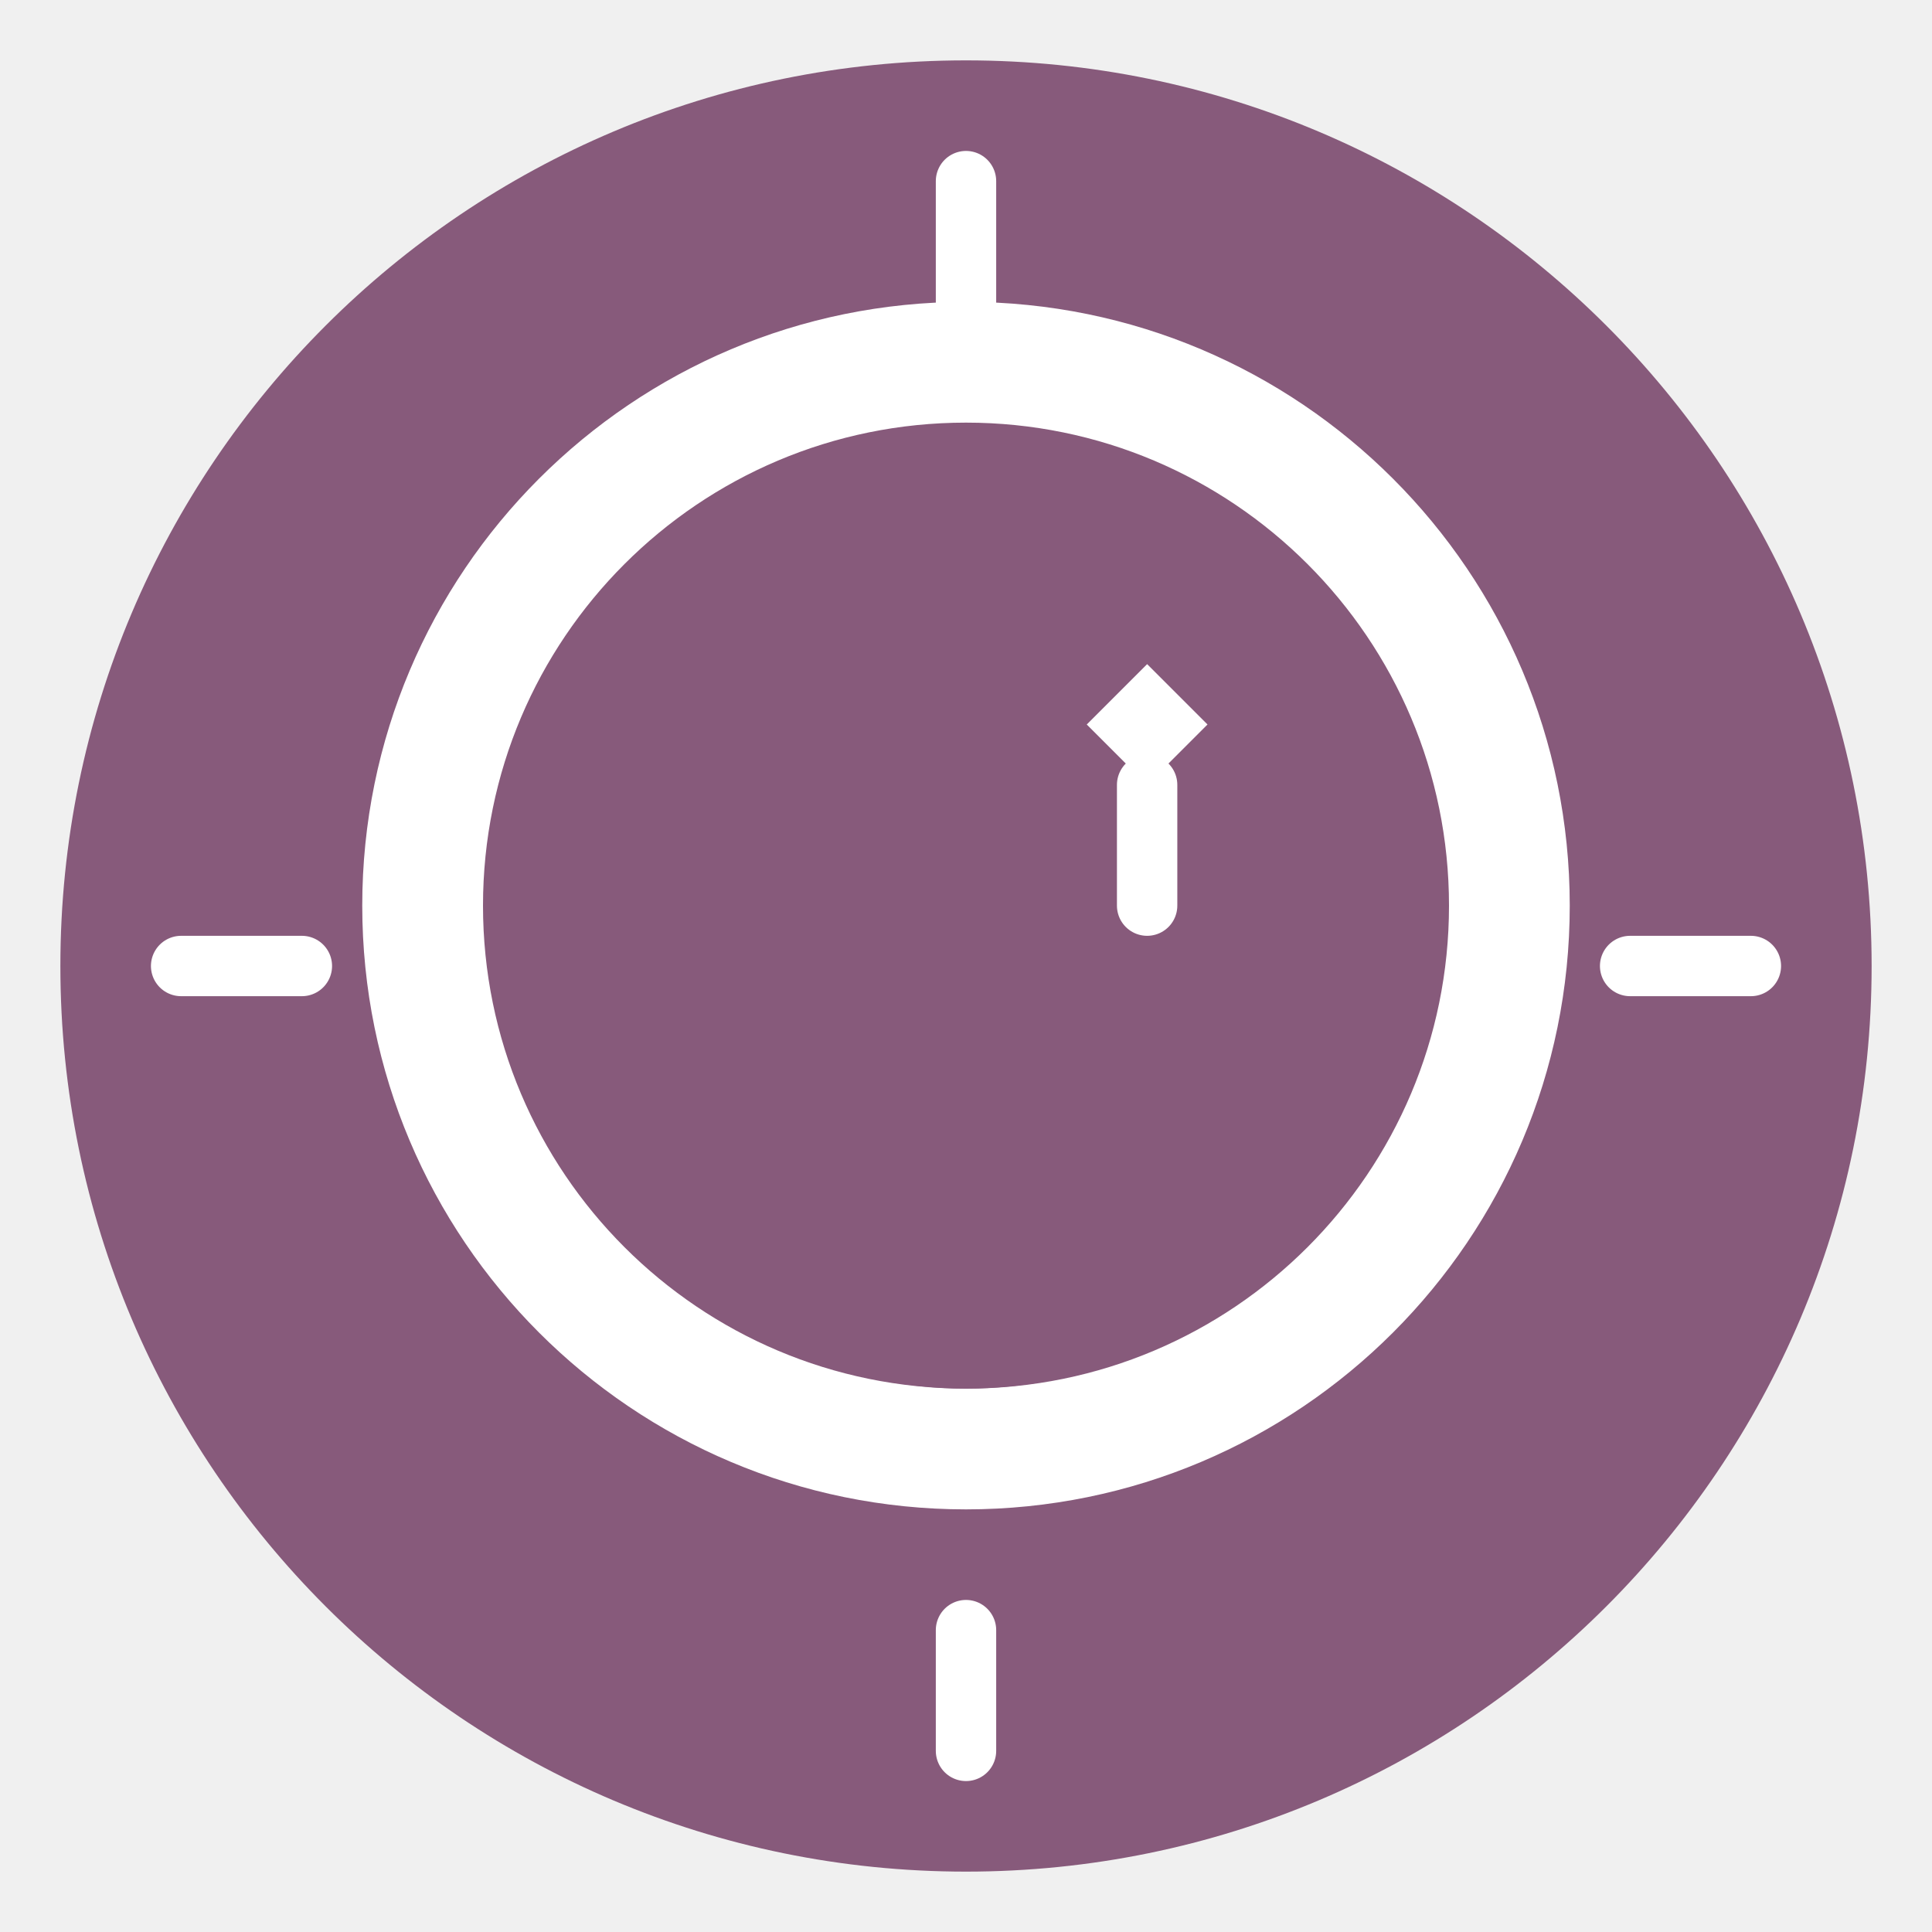
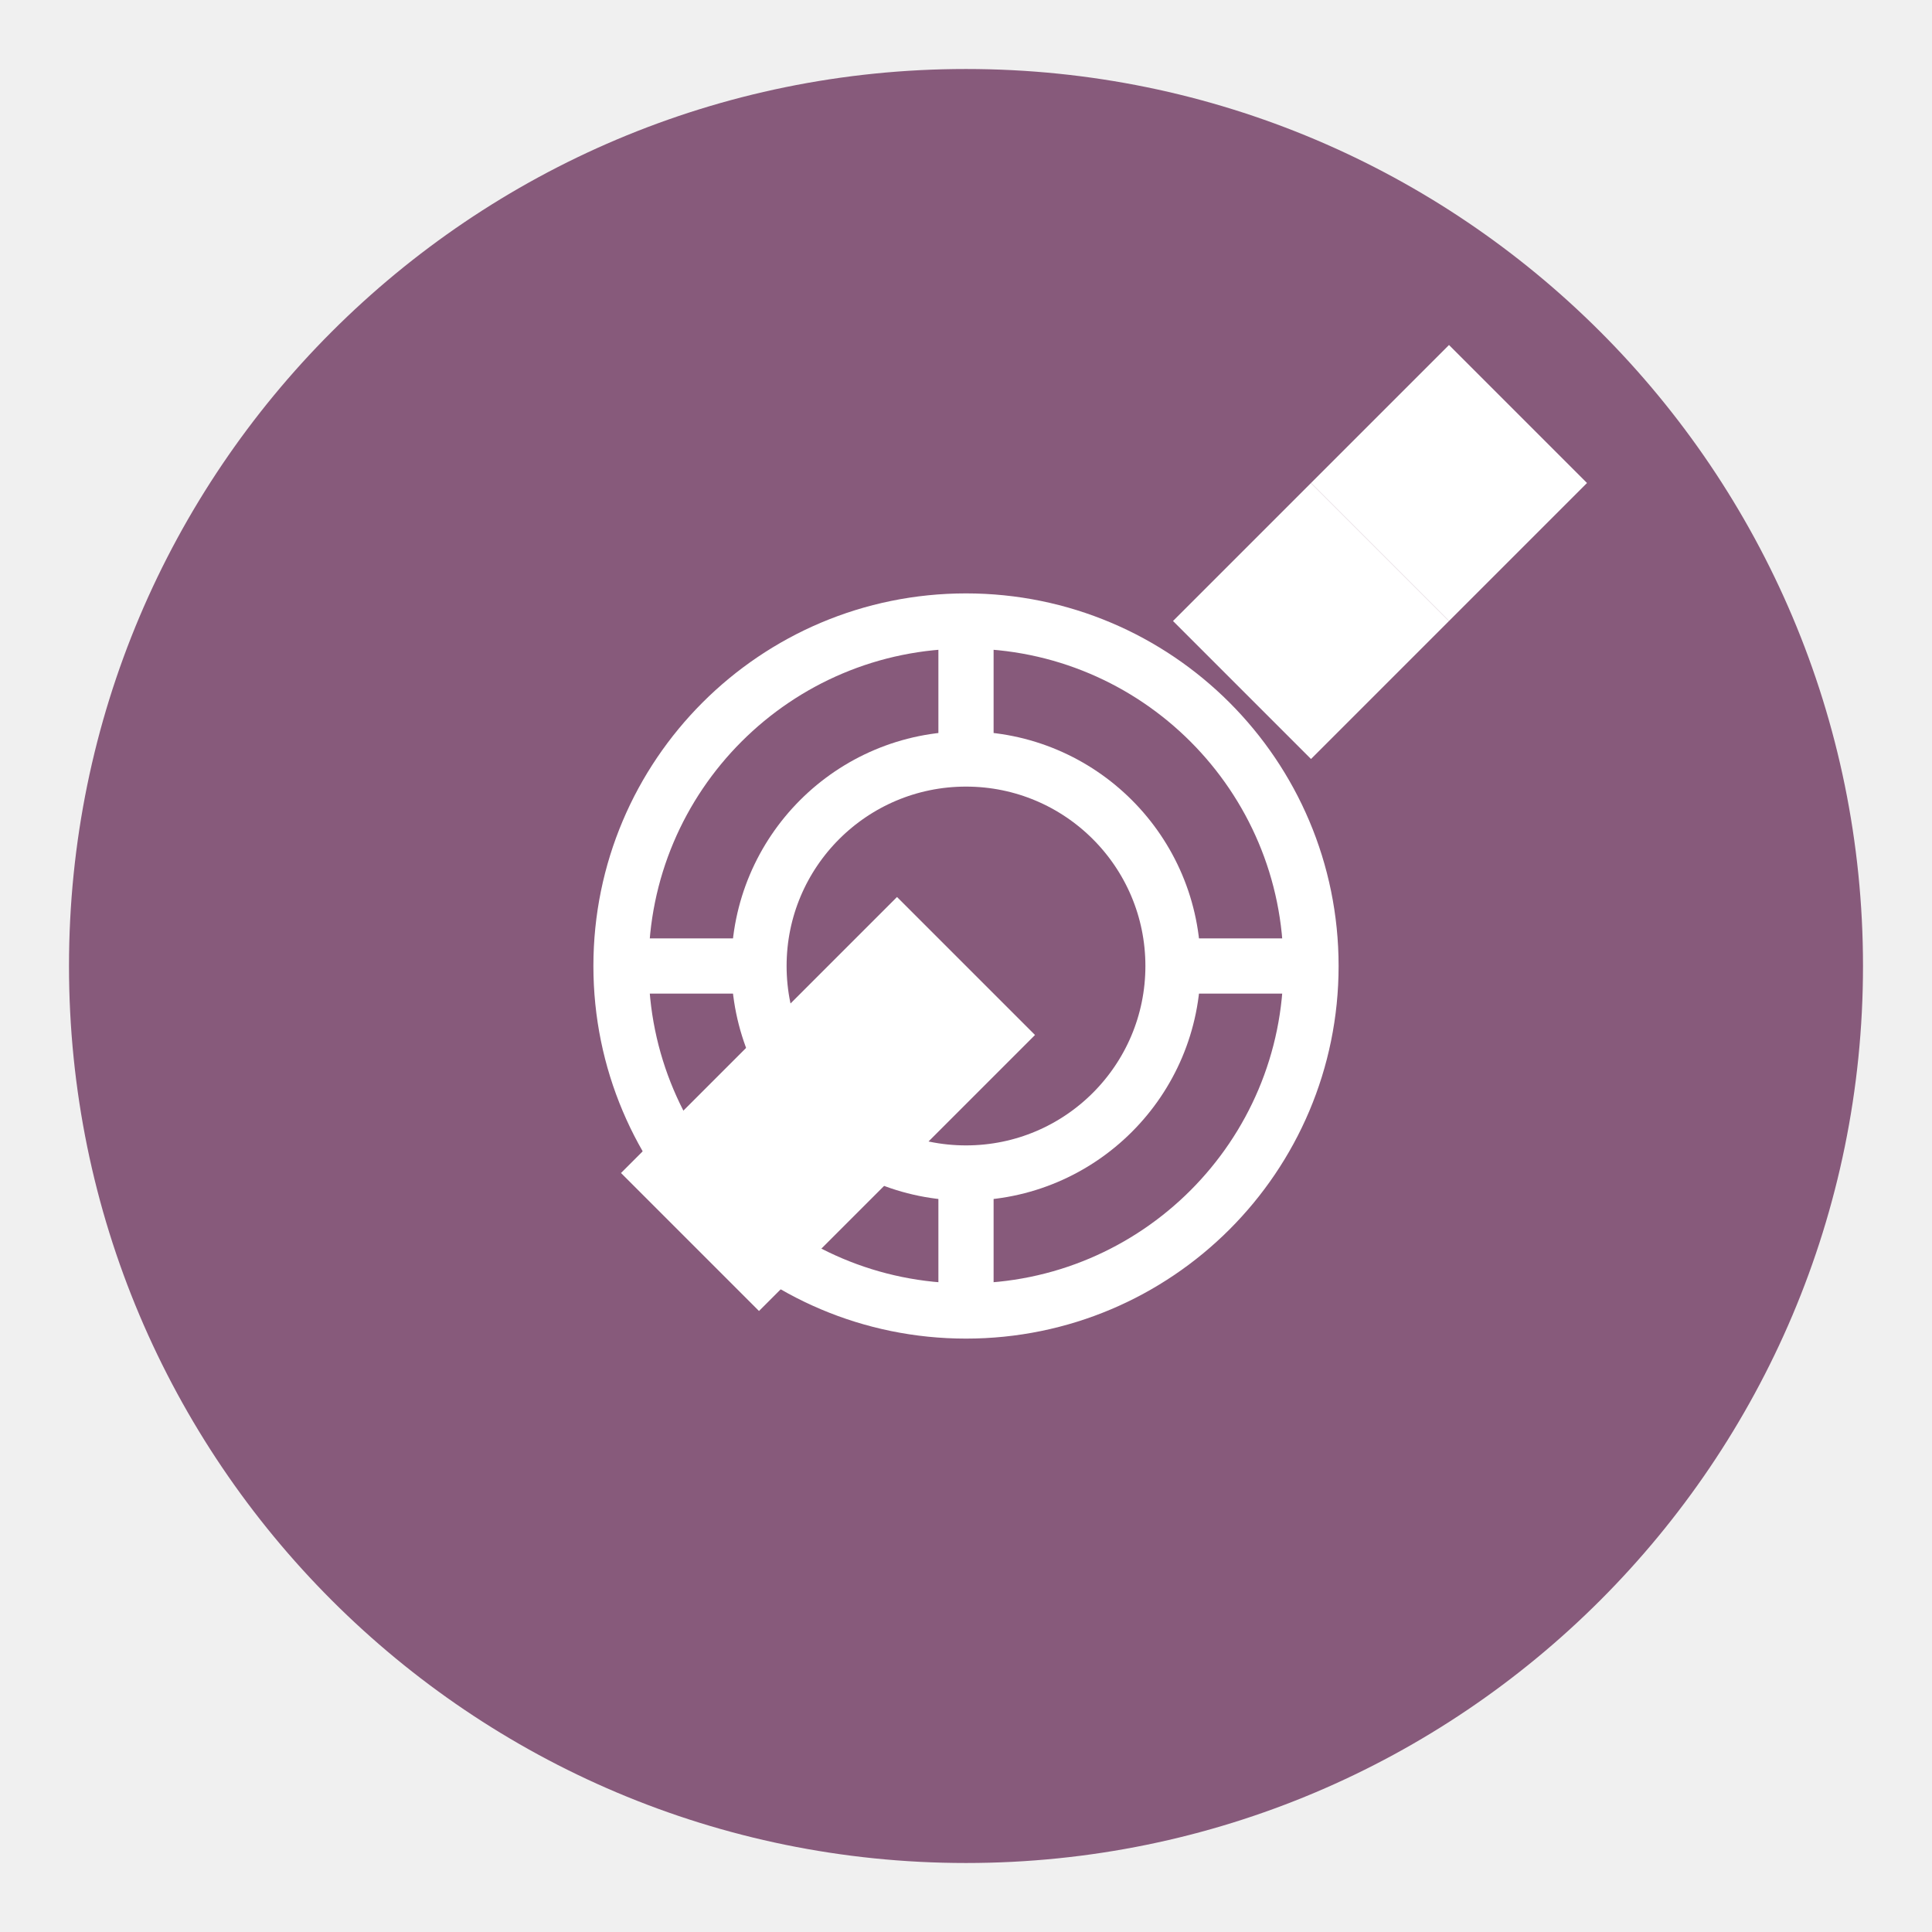
- <svg xmlns="http://www.w3.org/2000/svg" width="512" height="512" viewBox="0 0 512 512" fill="none">
-   <circle cx="256" cy="256" r="240" fill="#875A7B" />
-   <path d="M256 80C167.6 80 96 151.6 96 240C96 328.4 167.6 400 256 400C344.4 400 416 328.4 416 240C416 151.6 344.4 80 256 80ZM256 368C185.3 368 128 310.7 128 240C128 169.3 185.3 112 256 112C326.7 112 384 169.3 384 240C384 310.7 326.7 368 256 368Z" fill="white" />
-   <path d="M256 144C194.1 144 144 194.1 144 256C144 317.9 194.1 368 256 368C317.9 368 368 317.9 368 256C368 194.1 317.9 144 256 144ZM256 336C211.8 336 176 300.2 176 256C176 211.8 211.8 176 256 176C300.2 176 336 211.8 336 256C336 300.2 300.2 336 256 336Z" fill="#875A7B" />
-   <path d="M320 192L304 208L288 192L304 176L320 192Z" fill="white" />
-   <path d="M304 208L304 240" stroke="white" stroke-width="16" stroke-linecap="round" />
-   <path d="M256 80L256 48" stroke="white" stroke-width="16" stroke-linecap="round" />
-   <path d="M256 464L256 432" stroke="white" stroke-width="16" stroke-linecap="round" />
-   <path d="M80 256L48 256" stroke="white" stroke-width="16" stroke-linecap="round" />
-   <path d="M464 256L432 256" stroke="white" stroke-width="16" stroke-linecap="round" />
+ <svg xmlns="http://www.w3.org/2000/svg" width="140" height="140" viewBox="0 0 140 140" fill="none">
+   <circle cx="70" cy="70" r="65" fill="#875A7B" />
+   <path d="M85 45L95 35L105 45L95 55L85 45Z" fill="white" />
+   <path d="M95 35L105 45L115 35L105 25L95 35Z" fill="white" />
+   <circle cx="70" cy="70" r="25" stroke="white" stroke-width="4" fill="none" />
+   <circle cx="70" cy="70" r="15" stroke="white" stroke-width="4" fill="none" />
+   <path d="M70 45L70 55M70 85L70 95M45 70L55 70M85 70L95 70" stroke="white" stroke-width="4" />
+   <path d="M45 85L55 95L65 85L55 75L45 85Z" fill="white" />
+   <path d="M55 75L65 85L75 75L65 65L55 75Z" fill="white" />
</svg>
